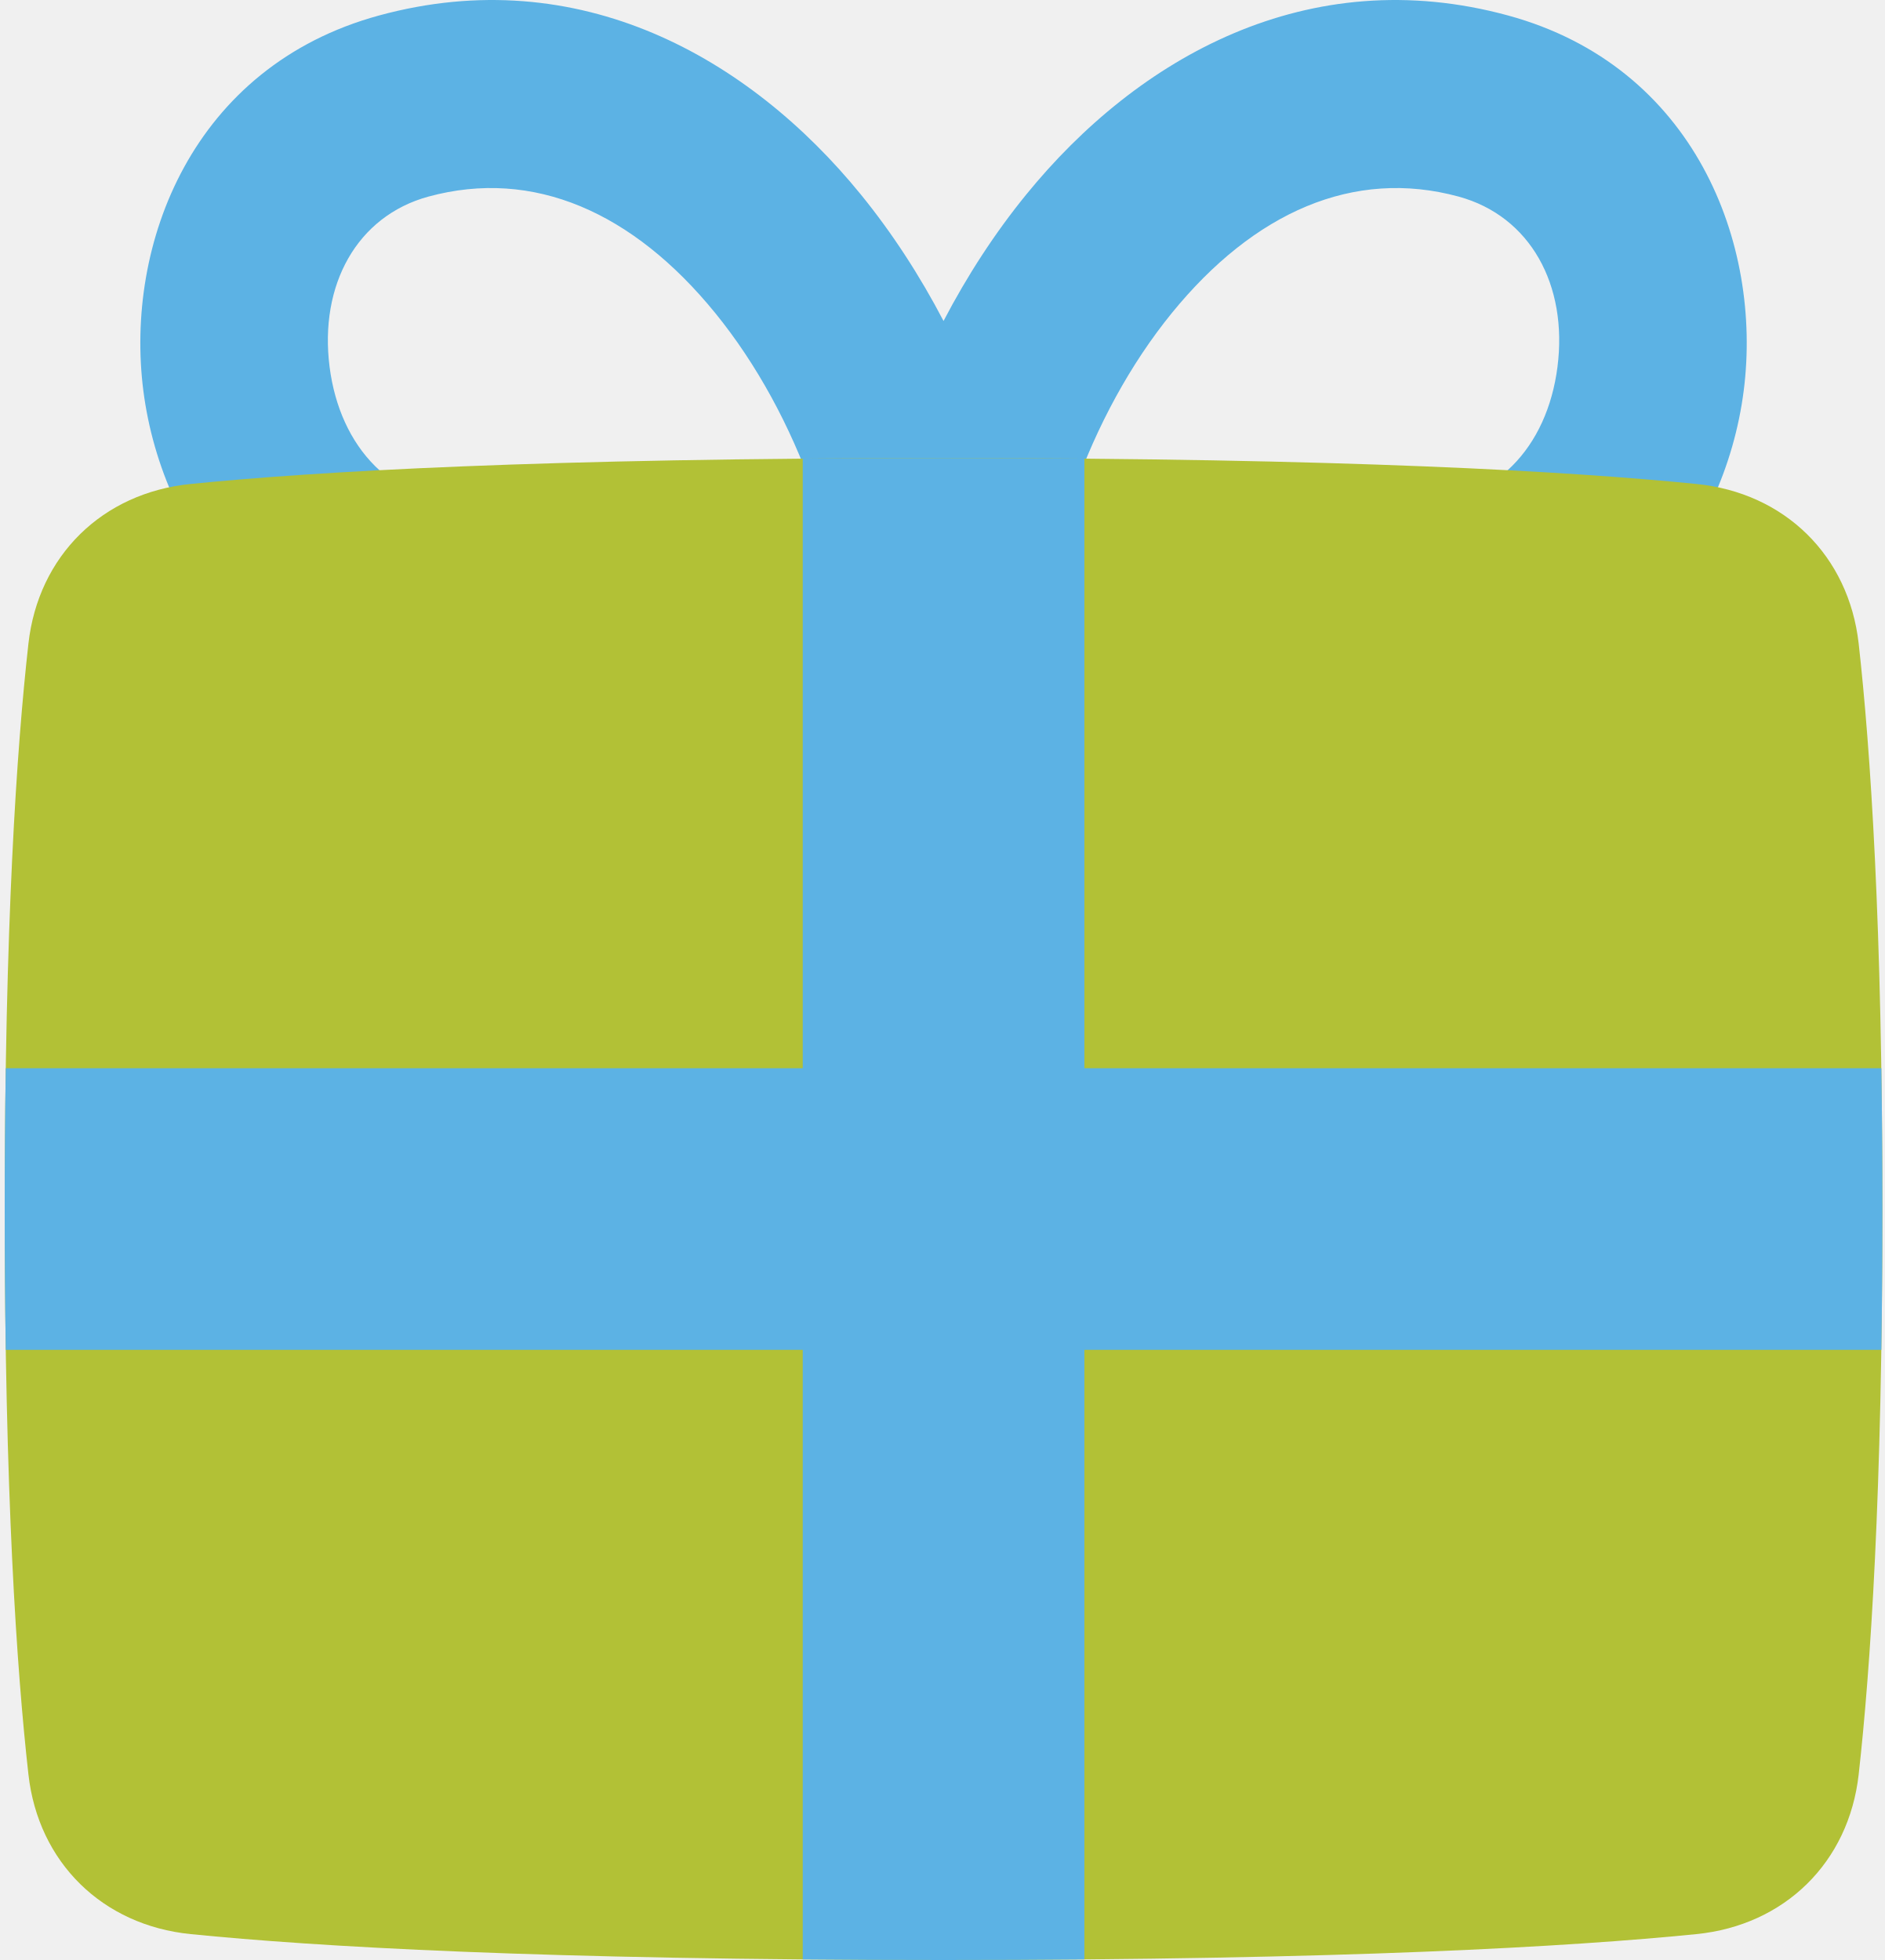
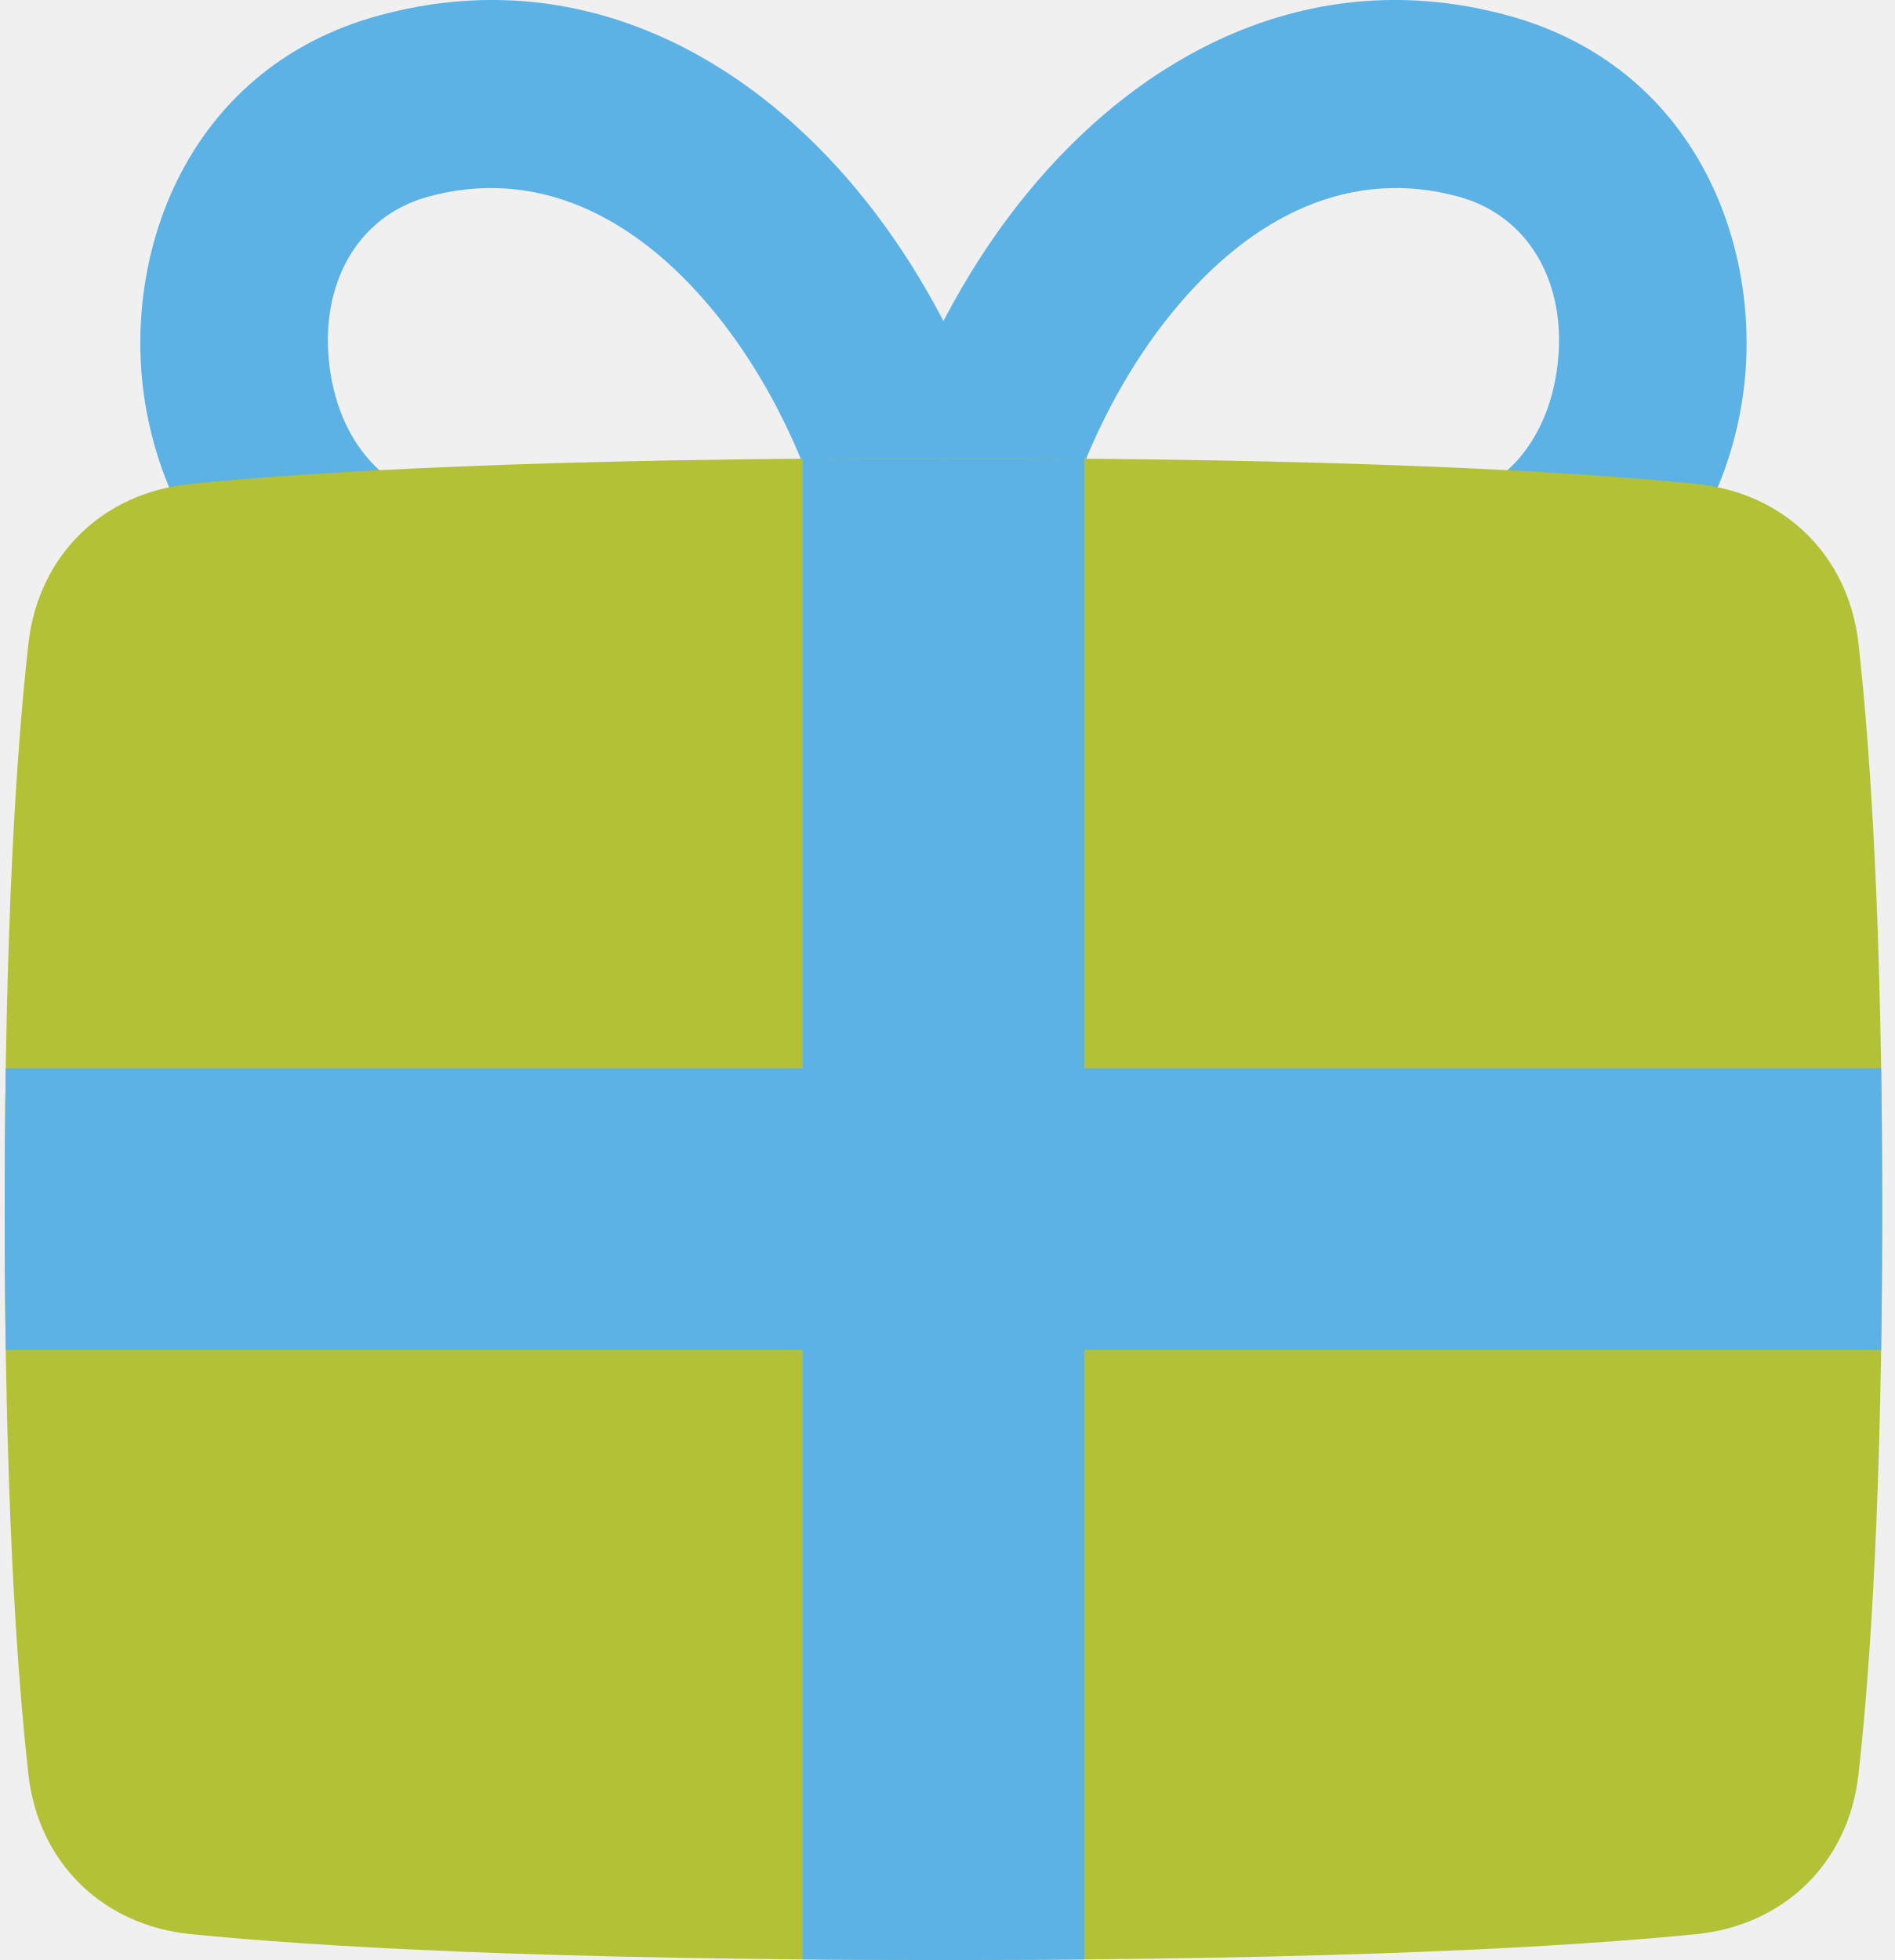
- <svg xmlns="http://www.w3.org/2000/svg" width="50" height="52" viewBox="0 0 50 52" fill="none">
-   <path fill-rule="evenodd" clip-rule="evenodd" d="M38.694 5.216C35.908 4.457 33.264 5.629 31.085 8.305C28.883 11.011 27.52 14.897 27.52 18.379L22.539 18.379C22.539 14.897 21.175 11.011 18.973 8.305C16.795 5.629 14.151 4.457 11.364 5.216C9.468 5.734 8.465 7.56 8.743 9.735C9.016 11.86 10.403 13.398 12.577 13.398V18.379C7.28 18.379 4.309 14.314 3.803 10.368C3.303 6.473 5.102 1.762 10.054 0.411C15.362 -1.036 19.878 1.527 22.836 5.161C23.666 6.181 24.401 7.313 25.029 8.516C25.657 7.313 26.392 6.181 27.223 5.161C30.181 1.527 34.697 -1.036 40.005 0.411C44.957 1.762 46.755 6.473 46.255 10.368C45.749 14.314 42.779 18.379 37.481 18.379V13.398C39.655 13.398 41.043 11.86 41.315 9.735C41.594 7.56 40.591 5.734 38.694 5.216Z" fill="#5CB2E4" />
-   <path d="M49.305 47.076C49.043 49.413 47.341 51.079 45.001 51.313C41.699 51.645 35.675 52 25.029 52C14.383 52 8.36 51.645 5.058 51.313C2.718 51.079 1.016 49.413 0.754 47.076C0.44 44.281 0.125 39.599 0.125 32.077C0.125 24.554 0.44 19.872 0.754 17.077C1.016 14.74 2.718 13.074 5.058 12.84C8.36 12.509 14.383 12.153 25.029 12.153C35.675 12.153 41.699 12.509 45.001 12.84C47.341 13.074 49.043 14.74 49.305 17.077C49.618 19.872 49.934 24.554 49.934 32.077C49.934 39.599 49.618 44.281 49.305 47.076Z" fill="#B2C136" />
-   <path fill-rule="evenodd" clip-rule="evenodd" d="M28.765 12.169C27.588 12.159 26.344 12.153 25.029 12.153C23.715 12.153 22.471 12.159 21.294 12.169V28.341L0.153 28.341C0.135 29.5 0.125 30.744 0.125 32.077C0.125 33.409 0.135 34.653 0.153 35.812H21.294V51.984C22.471 51.995 23.715 52 25.029 52C26.344 52 27.588 51.995 28.765 51.984V35.812H49.906C49.924 34.653 49.934 33.409 49.934 32.077C49.934 30.744 49.924 29.5 49.906 28.341L28.765 28.341V12.169Z" fill="#5CB2E4" />
+ <svg xmlns="http://www.w3.org/2000/svg" width="58" height="60" viewBox="0 0 58 60" fill="none">
+   <g clip-path="url(#clip0_208_275)">
+     <path fill-rule="evenodd" clip-rule="evenodd" d="M44.647 6.019C41.432 5.142 38.381 6.495 35.868 9.583C33.327 12.705 31.753 17.189 31.753 21.206H26.006C26.006 17.189 24.433 12.705 21.892 9.583C19.378 6.495 16.328 5.142 13.113 6.019C10.925 6.616 9.767 8.723 10.089 11.232C10.403 13.684 12.004 15.459 14.512 15.459V21.206C8.4 21.206 4.972 16.516 4.388 11.963C3.812 7.468 5.887 2.033 11.601 0.474C17.725 -1.196 22.936 1.761 26.349 5.955C27.307 7.132 28.156 8.438 28.88 9.826C29.604 8.438 30.453 7.132 31.411 5.955C34.824 1.761 40.035 -1.196 46.159 0.474C51.873 2.033 53.948 7.468 53.372 11.963C52.788 16.516 49.36 21.206 43.248 21.206V15.459C45.756 15.459 47.357 13.684 47.671 11.232C47.993 8.723 46.835 6.616 44.647 6.019Z" fill="#5CB2E4" />
+     <path d="M56.89 54.318C56.588 57.015 54.624 58.937 51.924 59.208C48.114 59.59 41.163 60 28.88 60C16.596 60 9.646 59.59 5.836 59.208C3.136 58.937 1.172 57.015 0.87 54.318C0.508 51.093 0.144 45.691 0.144 37.011C0.144 28.332 0.508 22.929 0.87 19.704C1.172 17.007 3.136 15.085 5.836 14.815C9.646 14.433 16.596 14.023 28.88 14.023C41.163 14.023 48.114 14.433 51.924 14.815C54.624 15.085 56.588 17.007 56.89 19.704C57.252 22.929 57.616 28.332 57.616 37.011C57.616 45.691 57.252 51.093 56.89 54.318Z" fill="#B2C136" />
+     <path fill-rule="evenodd" clip-rule="evenodd" d="M33.19 14.041C31.832 14.029 30.397 14.023 28.88 14.023C27.363 14.023 25.928 14.029 24.57 14.041V32.701H0.177C0.156 34.039 0.144 35.474 0.144 37.012C0.144 38.549 0.156 39.984 0.177 41.322H24.57V59.982C25.928 59.994 27.363 60 28.88 60C30.397 60 31.832 59.994 33.19 59.982V41.322H57.584C57.604 39.984 57.616 38.549 57.616 37.012C57.616 35.474 57.604 34.039 57.584 32.701H33.19V14.041Z" fill="#5CB2E4" />
+   </g>
+   <defs>
+     <clipPath id="clip0_208_275">
+       <rect width="57.692" height="60" fill="white" />
+     </clipPath>
+   </defs>
</svg>
